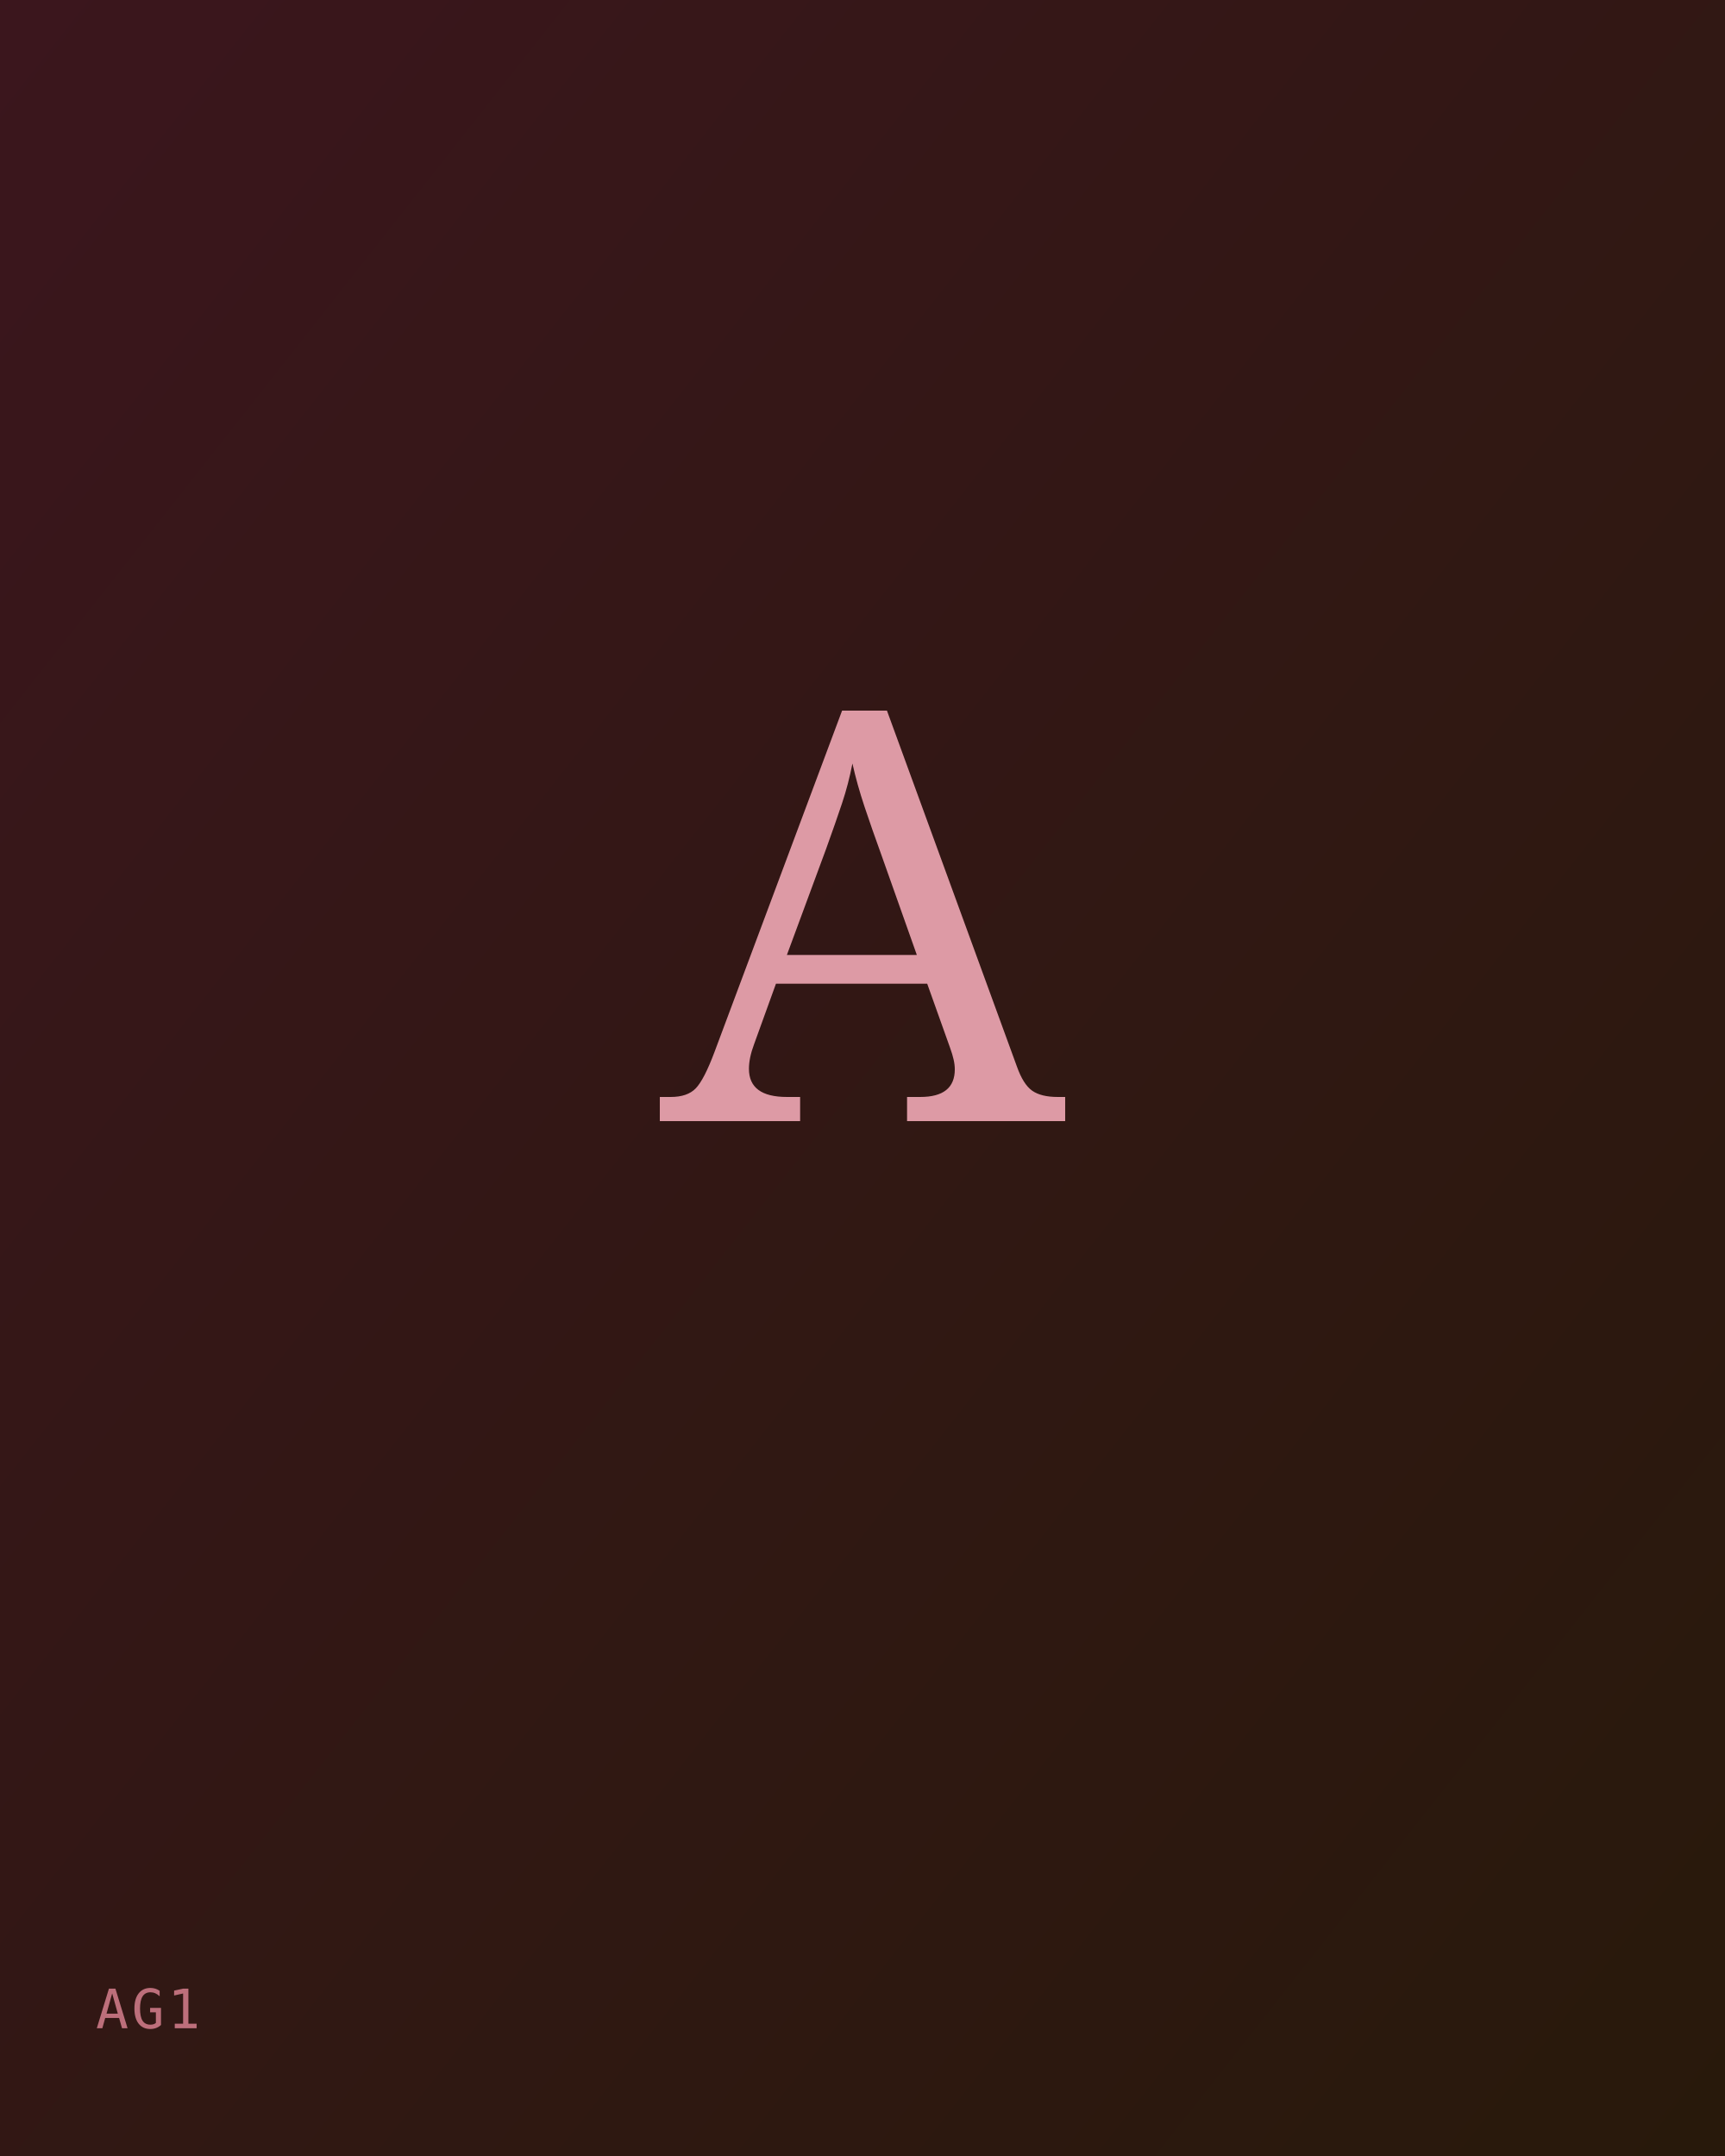
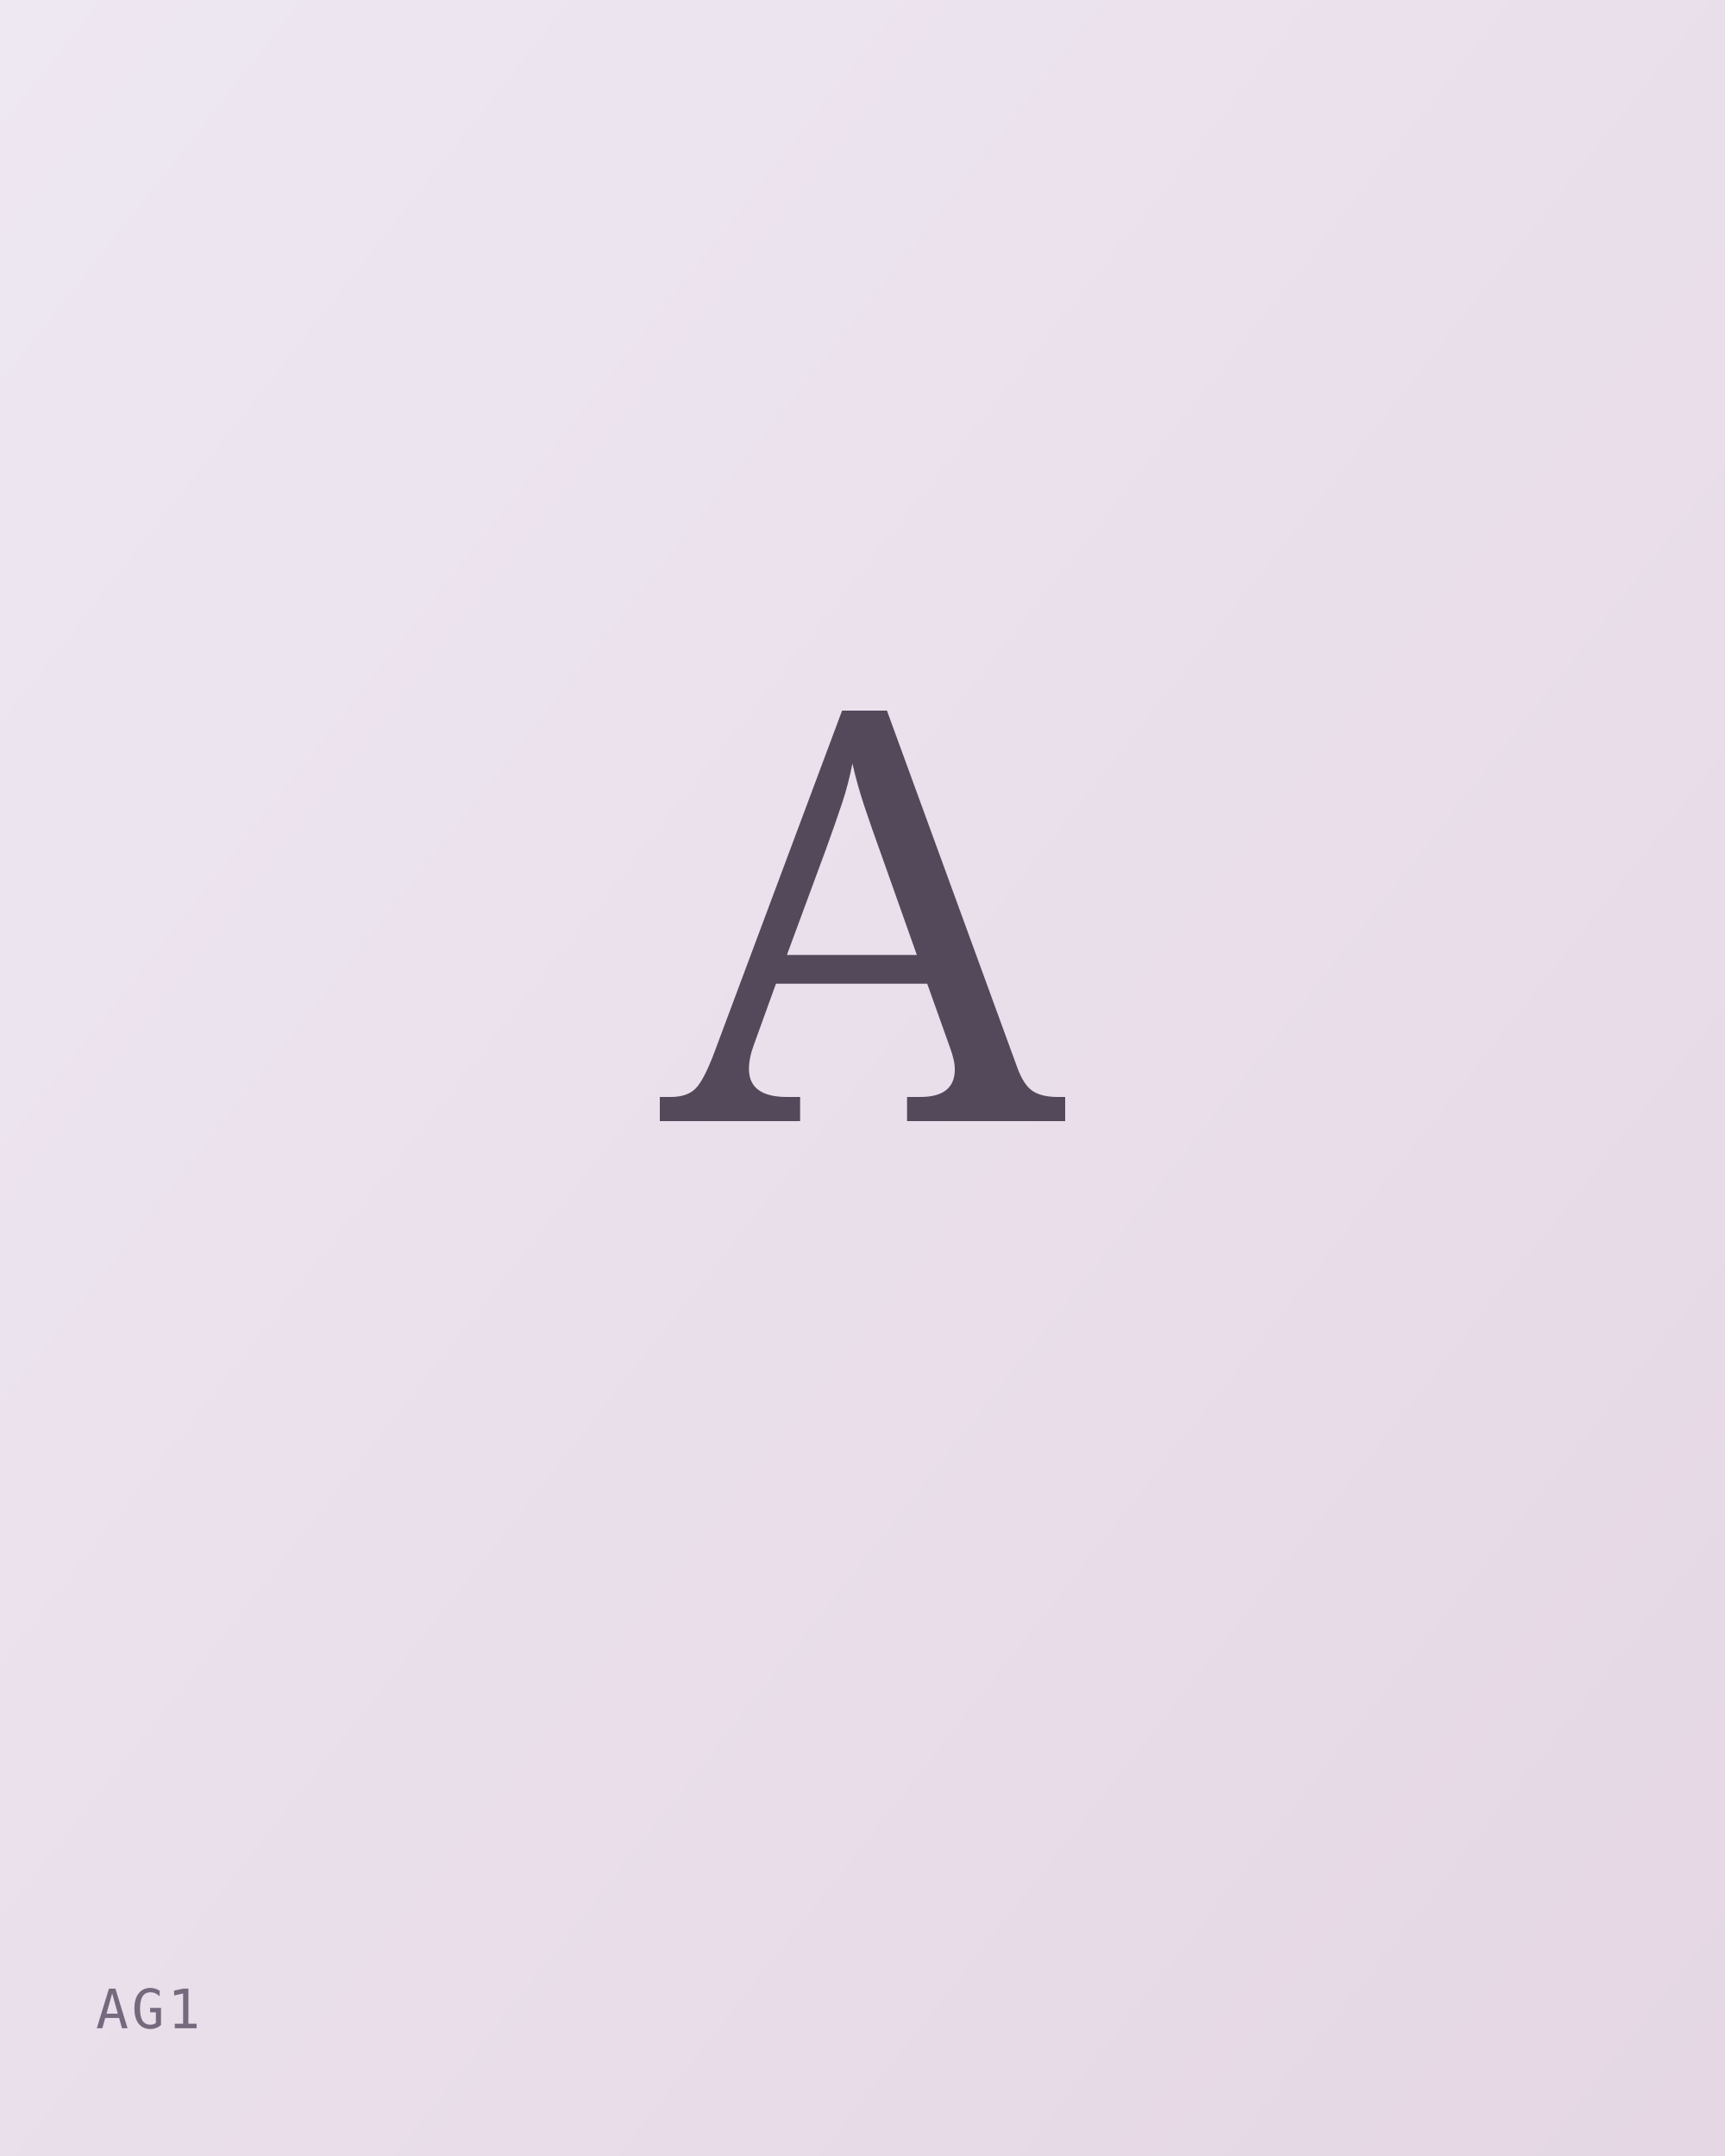
<svg xmlns="http://www.w3.org/2000/svg" width="1080" height="1350" viewBox="0 0 1080 1350">
  <defs>
    <linearGradient id="g" x1="0" y1="0" x2="1" y2="1">
-       <stop offset="0%" stop-color="hsl(349,45%,16%)" />
-       <stop offset="100%" stop-color="hsl(29,55%,10%)" />
+       <stop offset="0%" stop-color="#eee8f2" />
+       <stop offset="100%" stop-color="#e5d7e4" />
    </linearGradient>
  </defs>
  <rect width="1080" height="1350" fill="url(#g)" />
-   <text x="50%" y="52%" text-anchor="middle" font-family="Georgia, serif" font-size="360" fill="hsl(349,70%,80%)" opacity="0.9">A</text>
-   <text x="60" y="1270" font-family="monospace" font-size="34" letter-spacing="2" fill="hsl(349,60%,70%)" opacity="0.8">AG1</text>
+   <text x="50%" y="52%" text-anchor="middle" font-family="Georgia, serif" font-size="360" fill="#3a2e42" opacity="0.85">A</text>
+   <text x="60" y="1270" font-family="monospace" font-size="34" letter-spacing="2" fill="#4e4158" opacity="0.75">AG1</text>
</svg>
